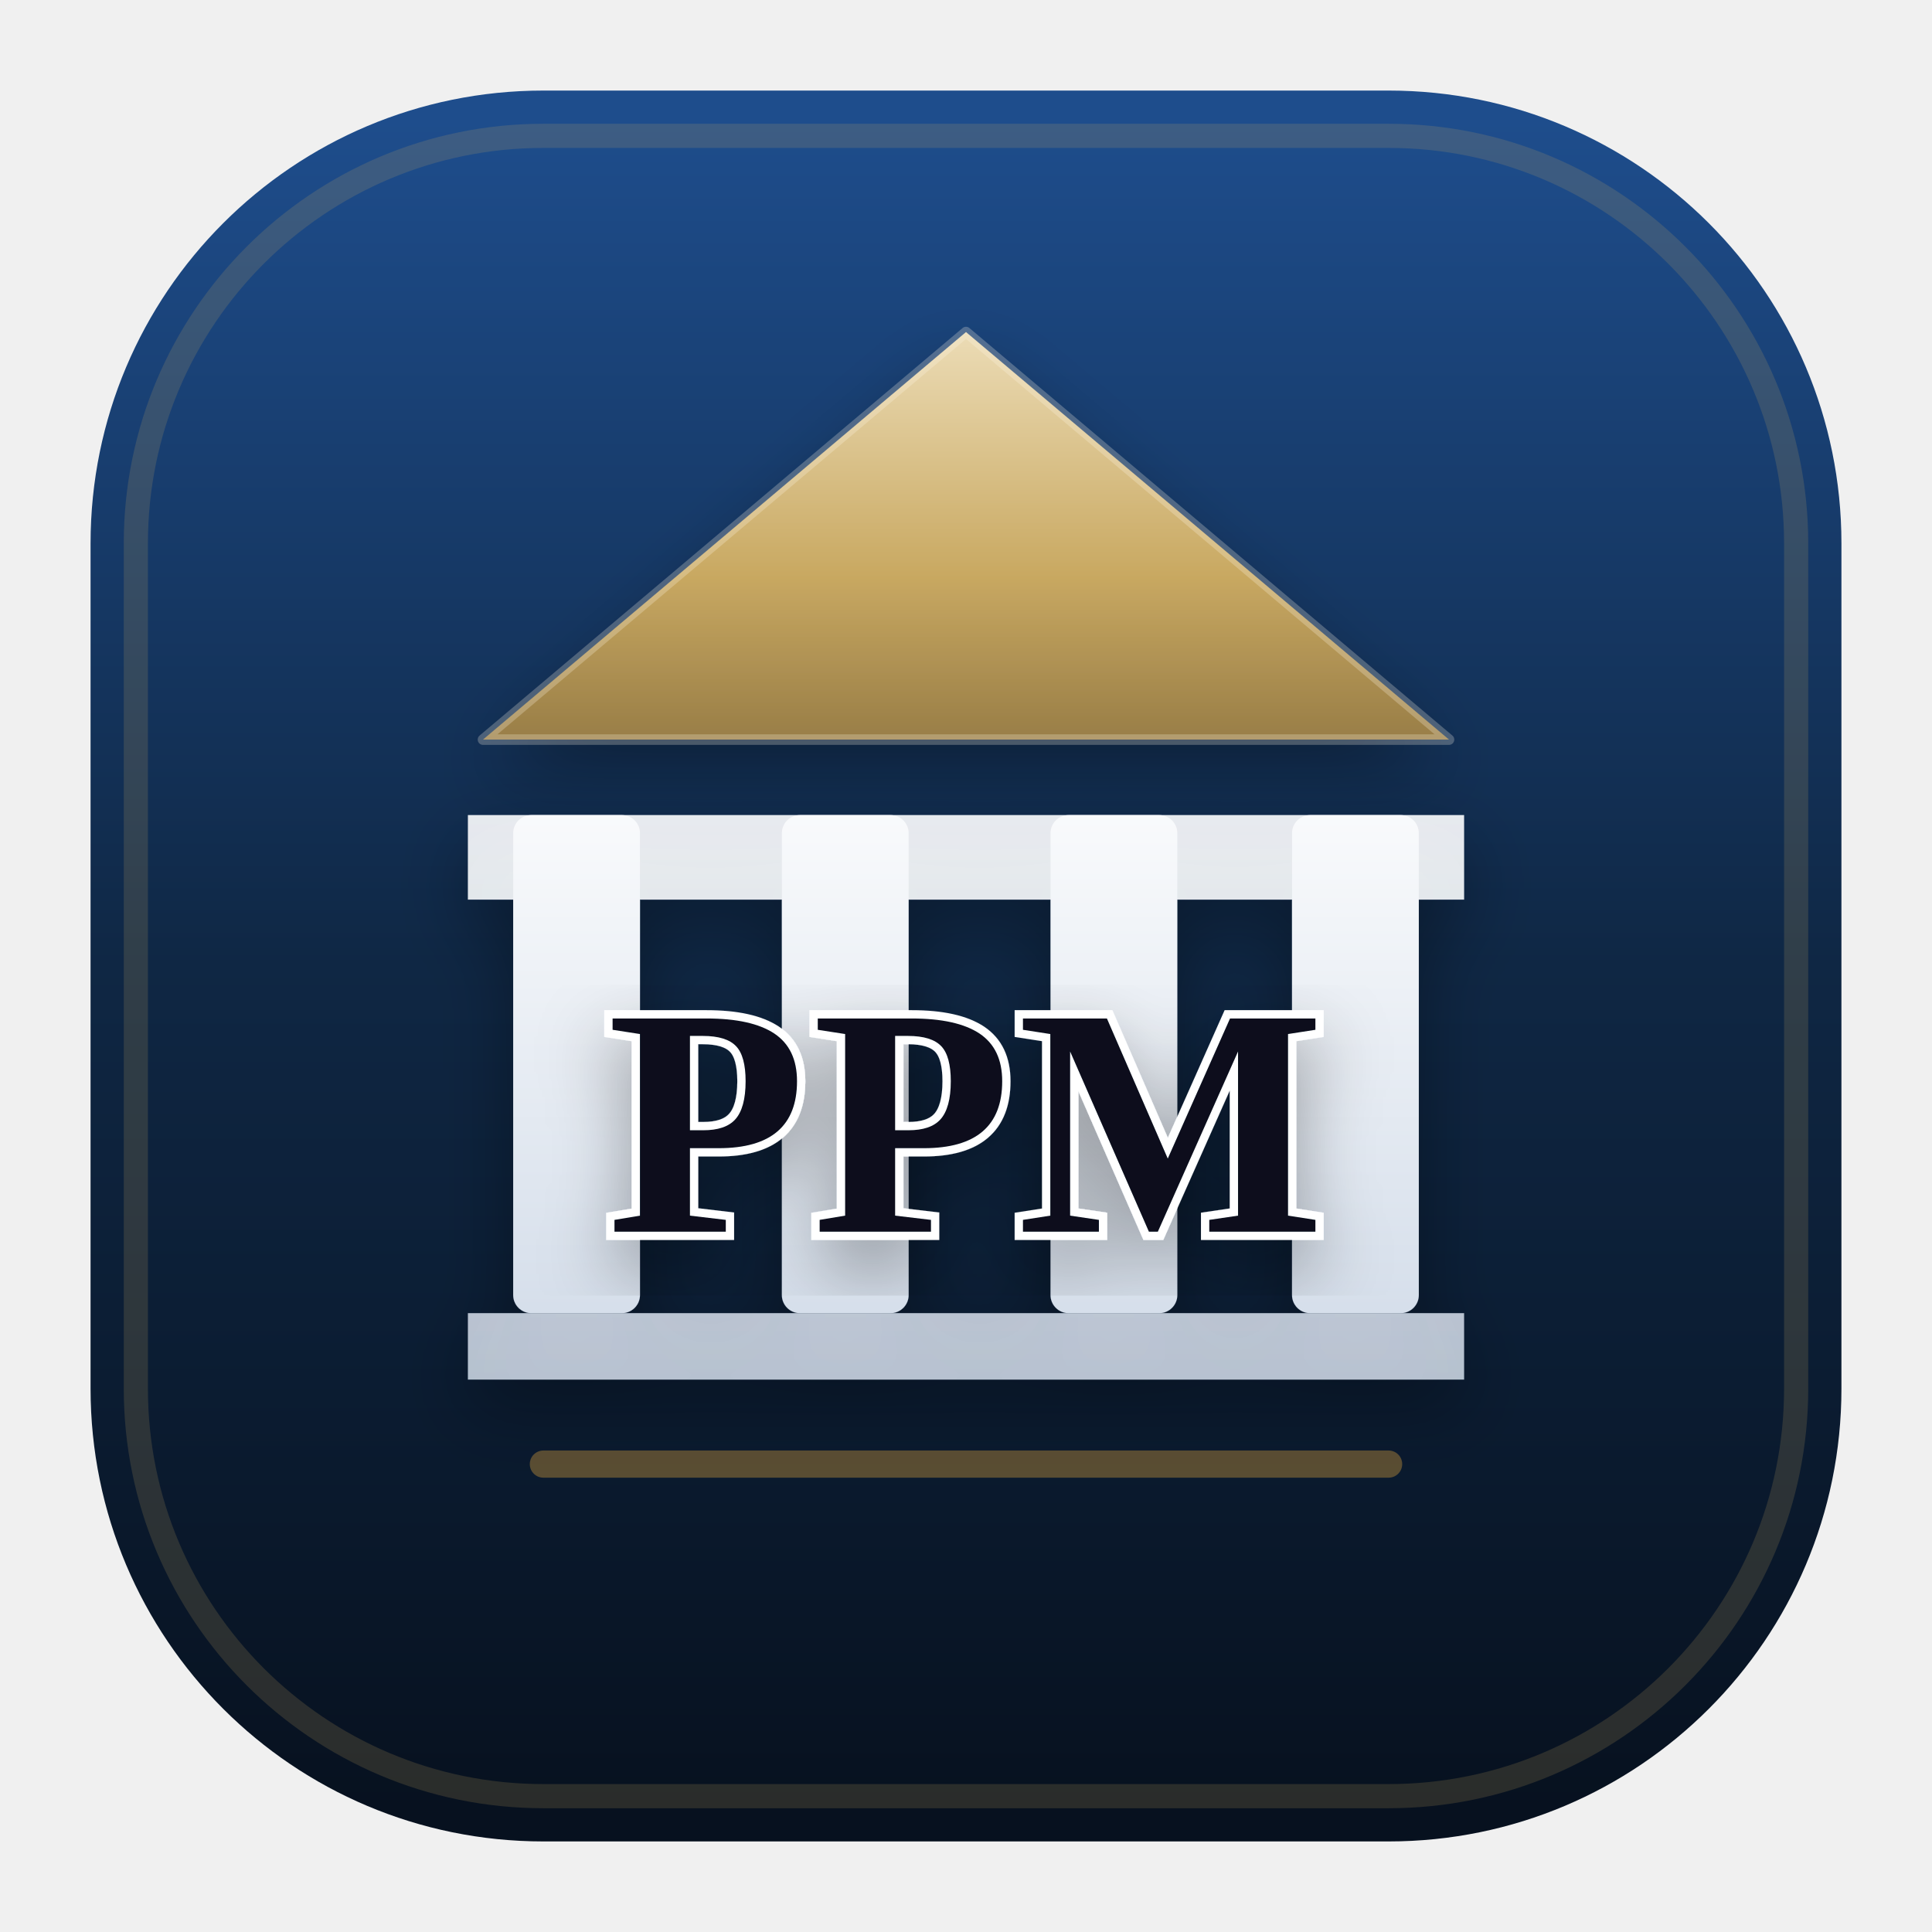
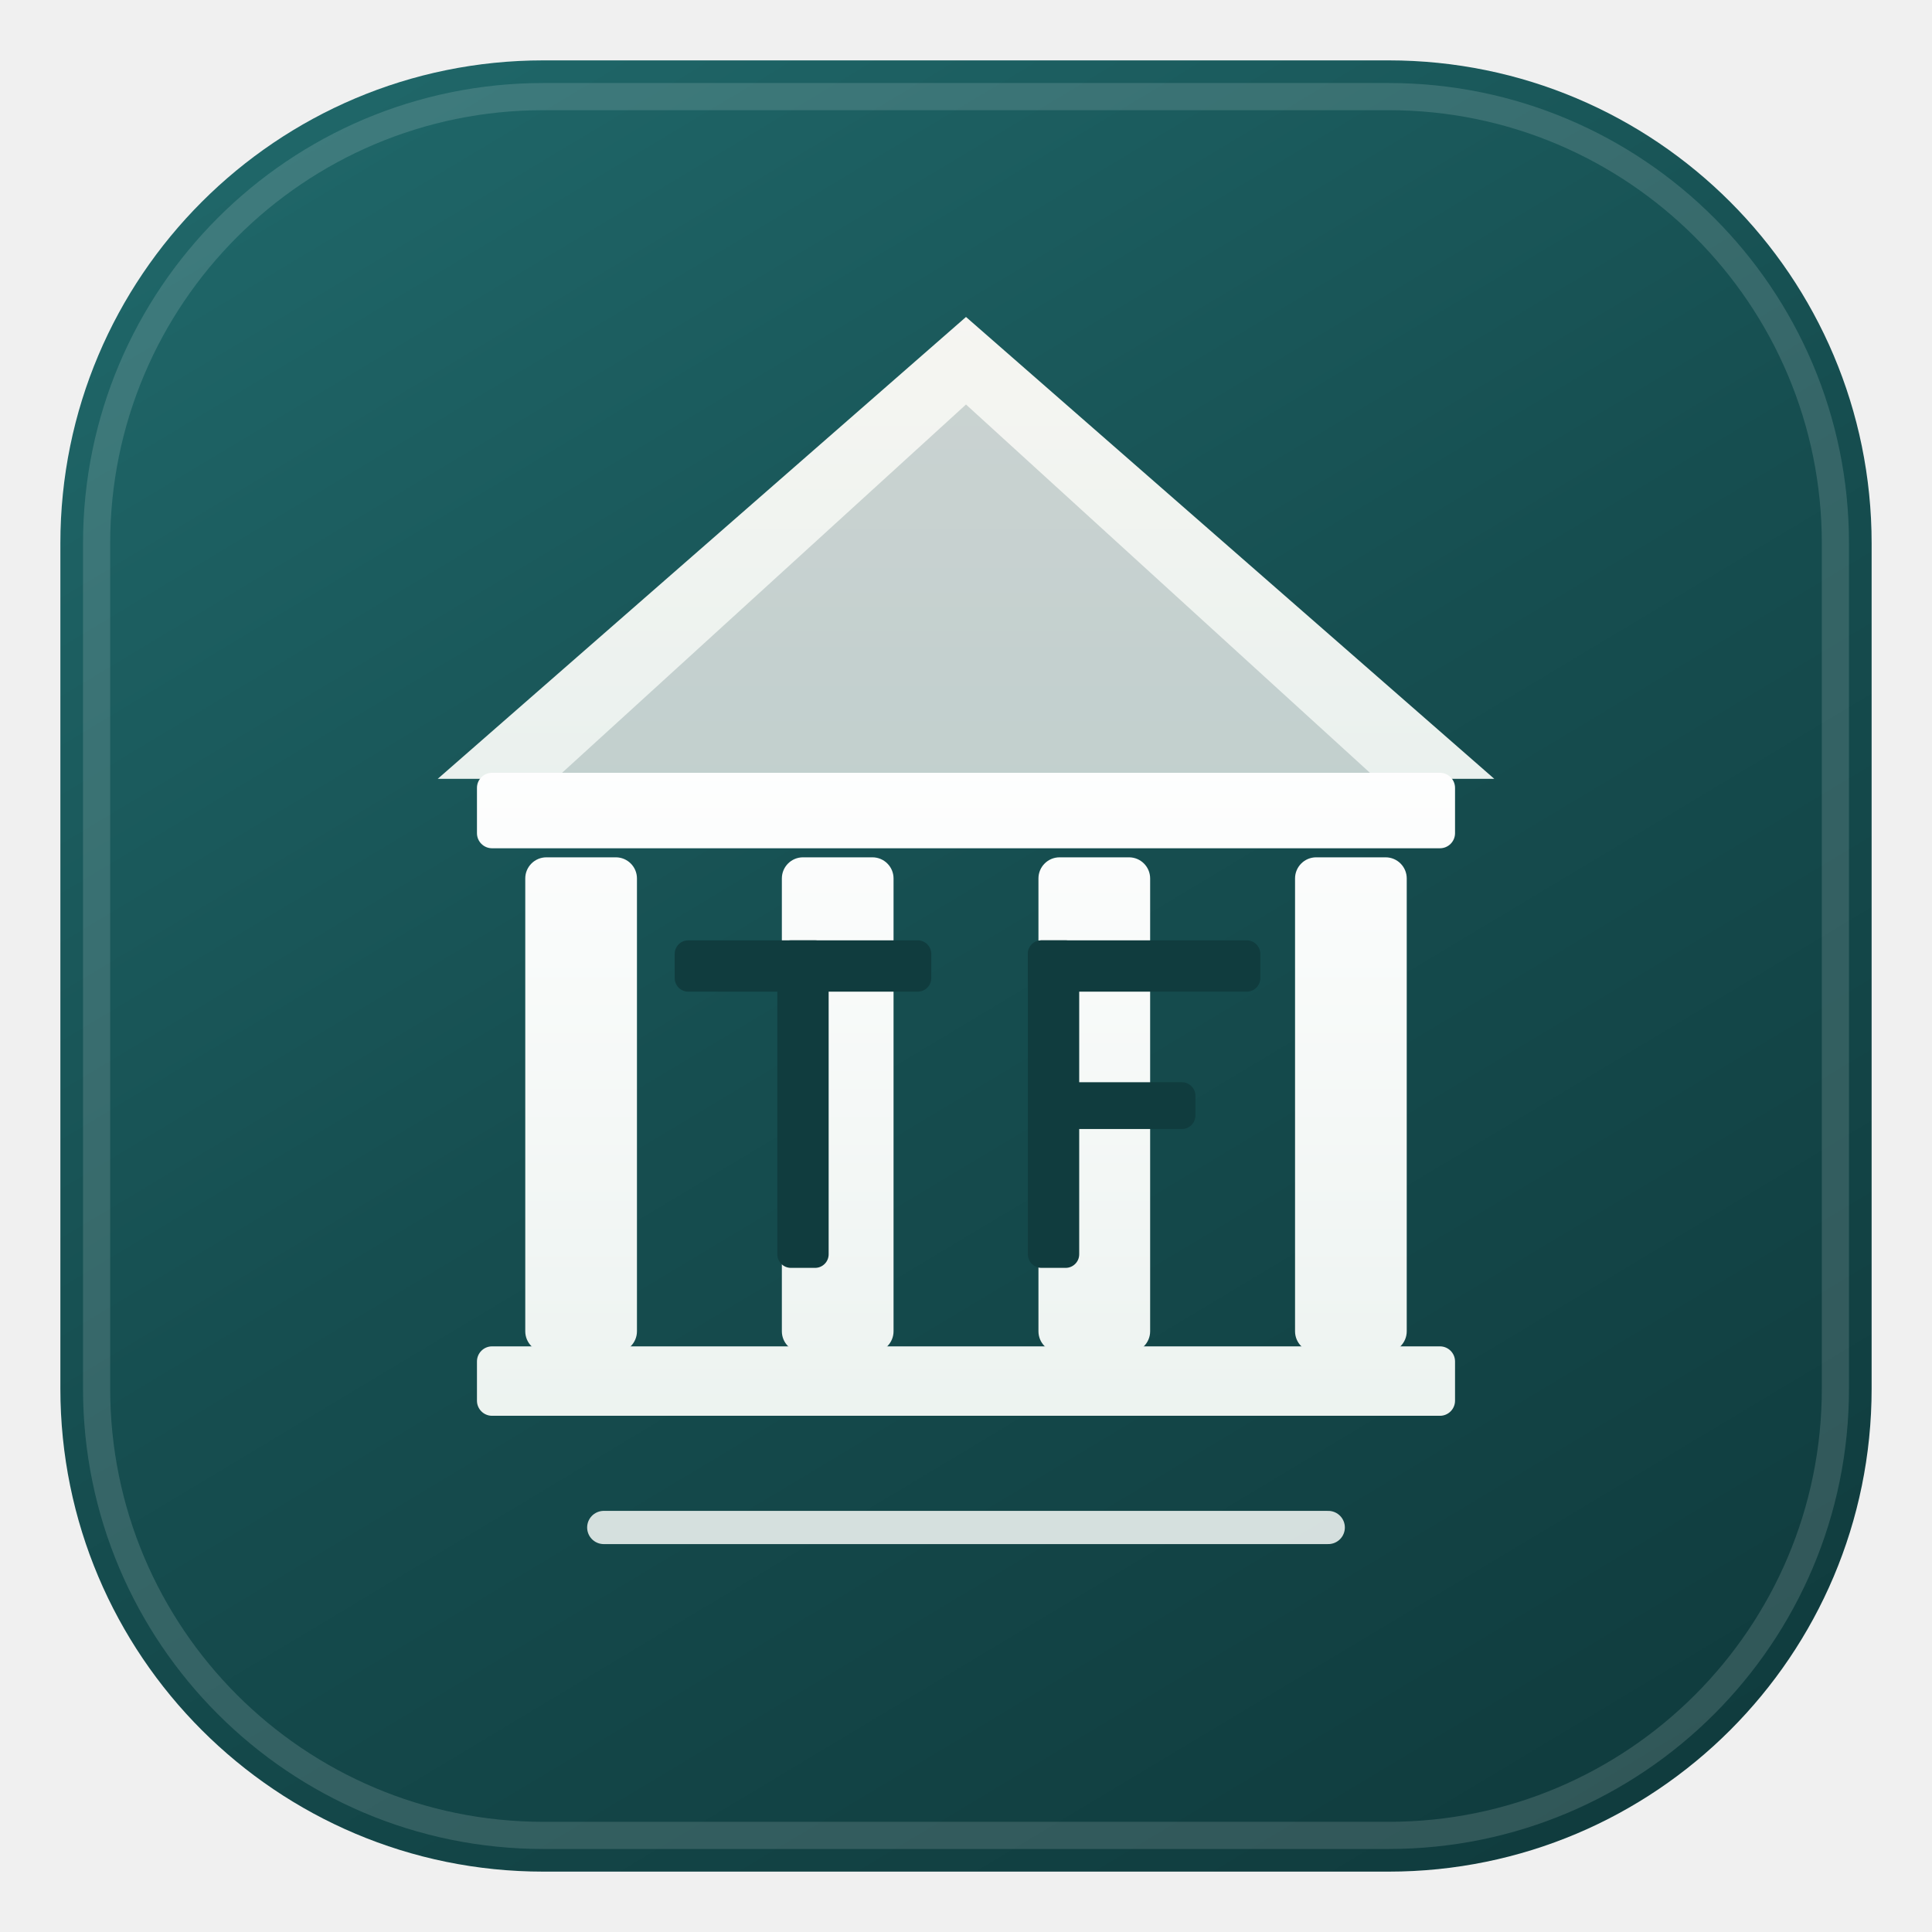
- <svg xmlns="http://www.w3.org/2000/svg" viewBox="0 0 64 64" role="img" aria-label="Property Management Group">
+ <svg xmlns="http://www.w3.org/2000/svg" viewBox="0 0 64 64" role="img" aria-label="TenantFirst Management">
  <defs>
-     <linearGradient id="ppm-bg" x1="32" y1="4" x2="32" y2="60" gradientUnits="userSpaceOnUse">
-       <stop offset="0" stop-color="#1e4d8c" />
-       <stop offset="0.5" stop-color="#0f2744" />
-       <stop offset="1" stop-color="#07111f" />
+     <linearGradient id="tf-bg" x1="14" y1="2" x2="50" y2="62" gradientUnits="userSpaceOnUse">
+       <stop offset="0" stop-color="#1F6668" />
+       <stop offset="0.48" stop-color="#164E50" />
+       <stop offset="1" stop-color="#103C3E" />
    </linearGradient>
-     <linearGradient id="ppm-gold" x1="32" y1="10" x2="32" y2="28" gradientUnits="userSpaceOnUse">
-       <stop offset="0" stop-color="#f0e2c0" />
-       <stop offset="0.5" stop-color="#c9a962" />
-       <stop offset="1" stop-color="#7a6235" />
+     <linearGradient id="tf-gold" x1="32" y1="9" x2="32" y2="26" gradientUnits="userSpaceOnUse">
+       <stop offset="0" stop-color="#F7F6F2" />
+       <stop offset="1" stop-color="#EAF1EE" />
    </linearGradient>
-     <linearGradient id="ppm-mark" x1="32" y1="24" x2="32" y2="50" gradientUnits="userSpaceOnUse">
+     <linearGradient id="tf-stone" x1="32" y1="24" x2="32" y2="50" gradientUnits="userSpaceOnUse">
      <stop offset="0" stop-color="#ffffff" />
-       <stop offset="1" stop-color="#c8d4e4" />
+       <stop offset="1" stop-color="#EAF1EE" />
    </linearGradient>
-     <filter id="ppm-glow" x="-30%" y="-30%" width="160%" height="160%">
-       <feDropShadow dx="0" dy="1" stdDeviation="1.2" flood-color="#000" flood-opacity="0.35" />
-     </filter>
  </defs>
-   <rect x="3" y="3" width="58" height="58" rx="15" fill="url(#ppm-bg)" />
-   <rect x="4.5" y="4.5" width="55" height="55" rx="13.5" fill="none" stroke="#c9a962" stroke-opacity="0.18" stroke-width="0.8" />
-   <path d="M32 11 48 24.5H16Z" fill="url(#ppm-gold)" filter="url(#ppm-glow)" />
-   <path d="M32 11 48 24.5H16Z" fill="none" stroke="#fff8ea" stroke-opacity="0.25" stroke-width="0.35" stroke-linejoin="round" />
-   <g fill="url(#ppm-mark)" filter="url(#ppm-glow)">
-     <rect x="17" y="27" width="4.2" height="16.5" rx="0.6" />
-     <rect x="25.9" y="27" width="4.2" height="16.5" rx="0.6" />
-     <rect x="34.8" y="27" width="4.2" height="16.5" rx="0.6" />
-     <rect x="42.8" y="27" width="4.2" height="16.5" rx="0.6" />
-     <path d="M15.5 27h33v2.8H15.5z" opacity="0.92" />
-     <path d="M15.5 43.5h33v2.2H15.5z" opacity="0.85" />
+   <rect x="2" y="2" width="60" height="60" rx="16" fill="url(#tf-bg)" />
+   <rect x="3.2" y="3.2" width="57.6" height="57.6" rx="14.8" fill="none" stroke="#ffffff" stroke-opacity="0.14" stroke-width="0.9" />
+   <path d="M32 10.5 49.5 25.8H14.5Z" fill="url(#tf-gold)" />
+   <path d="M32 13.4 45.6 25.8H18.4Z" fill="#103C3E" fill-opacity="0.18" />
+   <g fill="url(#tf-stone)">
+     <rect x="15.8" y="25.6" width="32.4" height="2.5" rx="0.5" />
+     <rect x="17.4" y="28.4" width="3.7" height="16.4" rx="0.7" />
+     <rect x="25.9" y="28.4" width="3.7" height="16.4" rx="0.7" />
+     <rect x="34.4" y="28.4" width="3.7" height="16.4" rx="0.7" />
+     <rect x="42.9" y="28.4" width="3.7" height="16.4" rx="0.7" />
+     <rect x="15.8" y="44.6" width="32.4" height="2.3" rx="0.5" />
  </g>
-   <text x="32" y="40.8" text-anchor="middle" font-family="Georgia, 'Times New Roman', Times, serif" font-size="10.8" font-weight="700" fill="#07111f" stroke="#ffffff" stroke-width="0.55" paint-order="stroke fill" letter-spacing="0.2" filter="url(#ppm-glow)">PPM</text>
-   <path d="M18 48.5h28" stroke="url(#ppm-gold)" stroke-width="0.9" stroke-linecap="round" opacity="0.7" />
+   <g fill="#103C3E">
+     <rect x="22.35" y="31.15" width="8.5" height="1.7" rx="0.45" />
+     <rect x="25.75" y="31.15" width="1.7" height="10.85" rx="0.45" />
+     <rect x="34.05" y="31.15" width="1.7" height="10.85" rx="0.45" />
+     <rect x="34.05" y="31.15" width="7.7" height="1.7" rx="0.45" />
+     <rect x="34.05" y="35.85" width="5.55" height="1.55" rx="0.45" />
+   </g>
+   <path d="M20 50.6h24" stroke="#EAF1EE" stroke-width="1.1" stroke-linecap="round" opacity="0.9" />
</svg>
